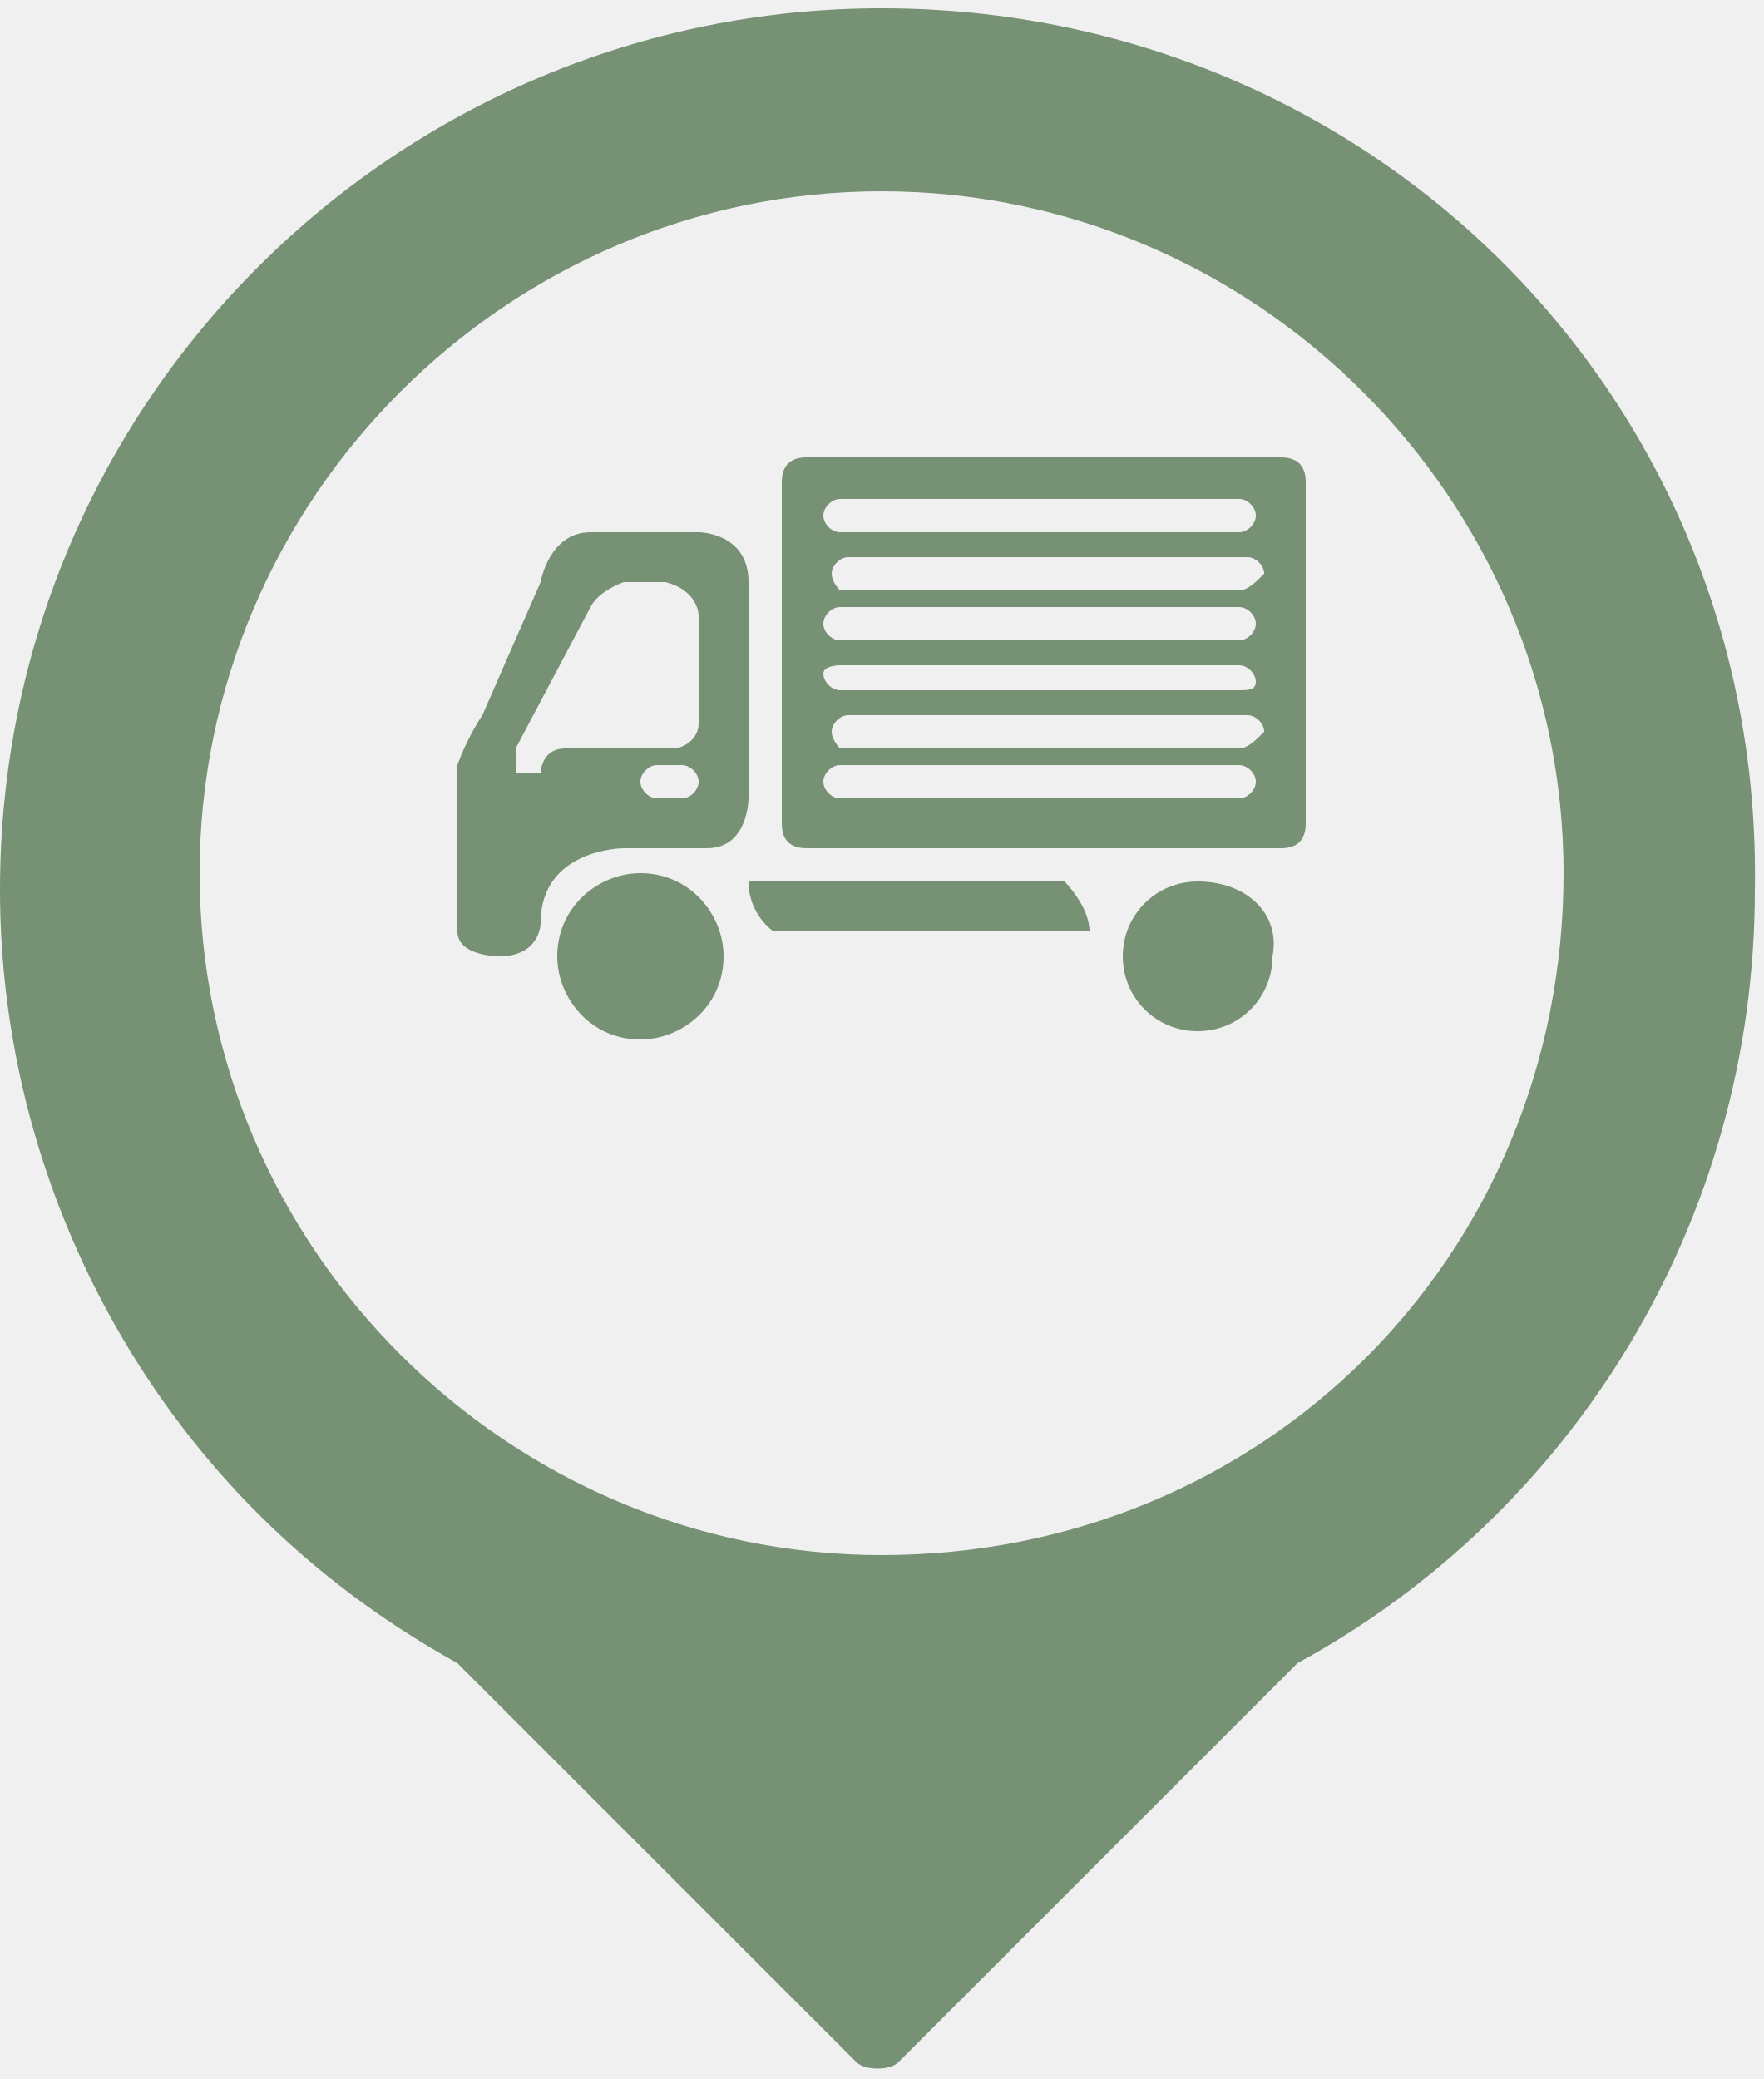
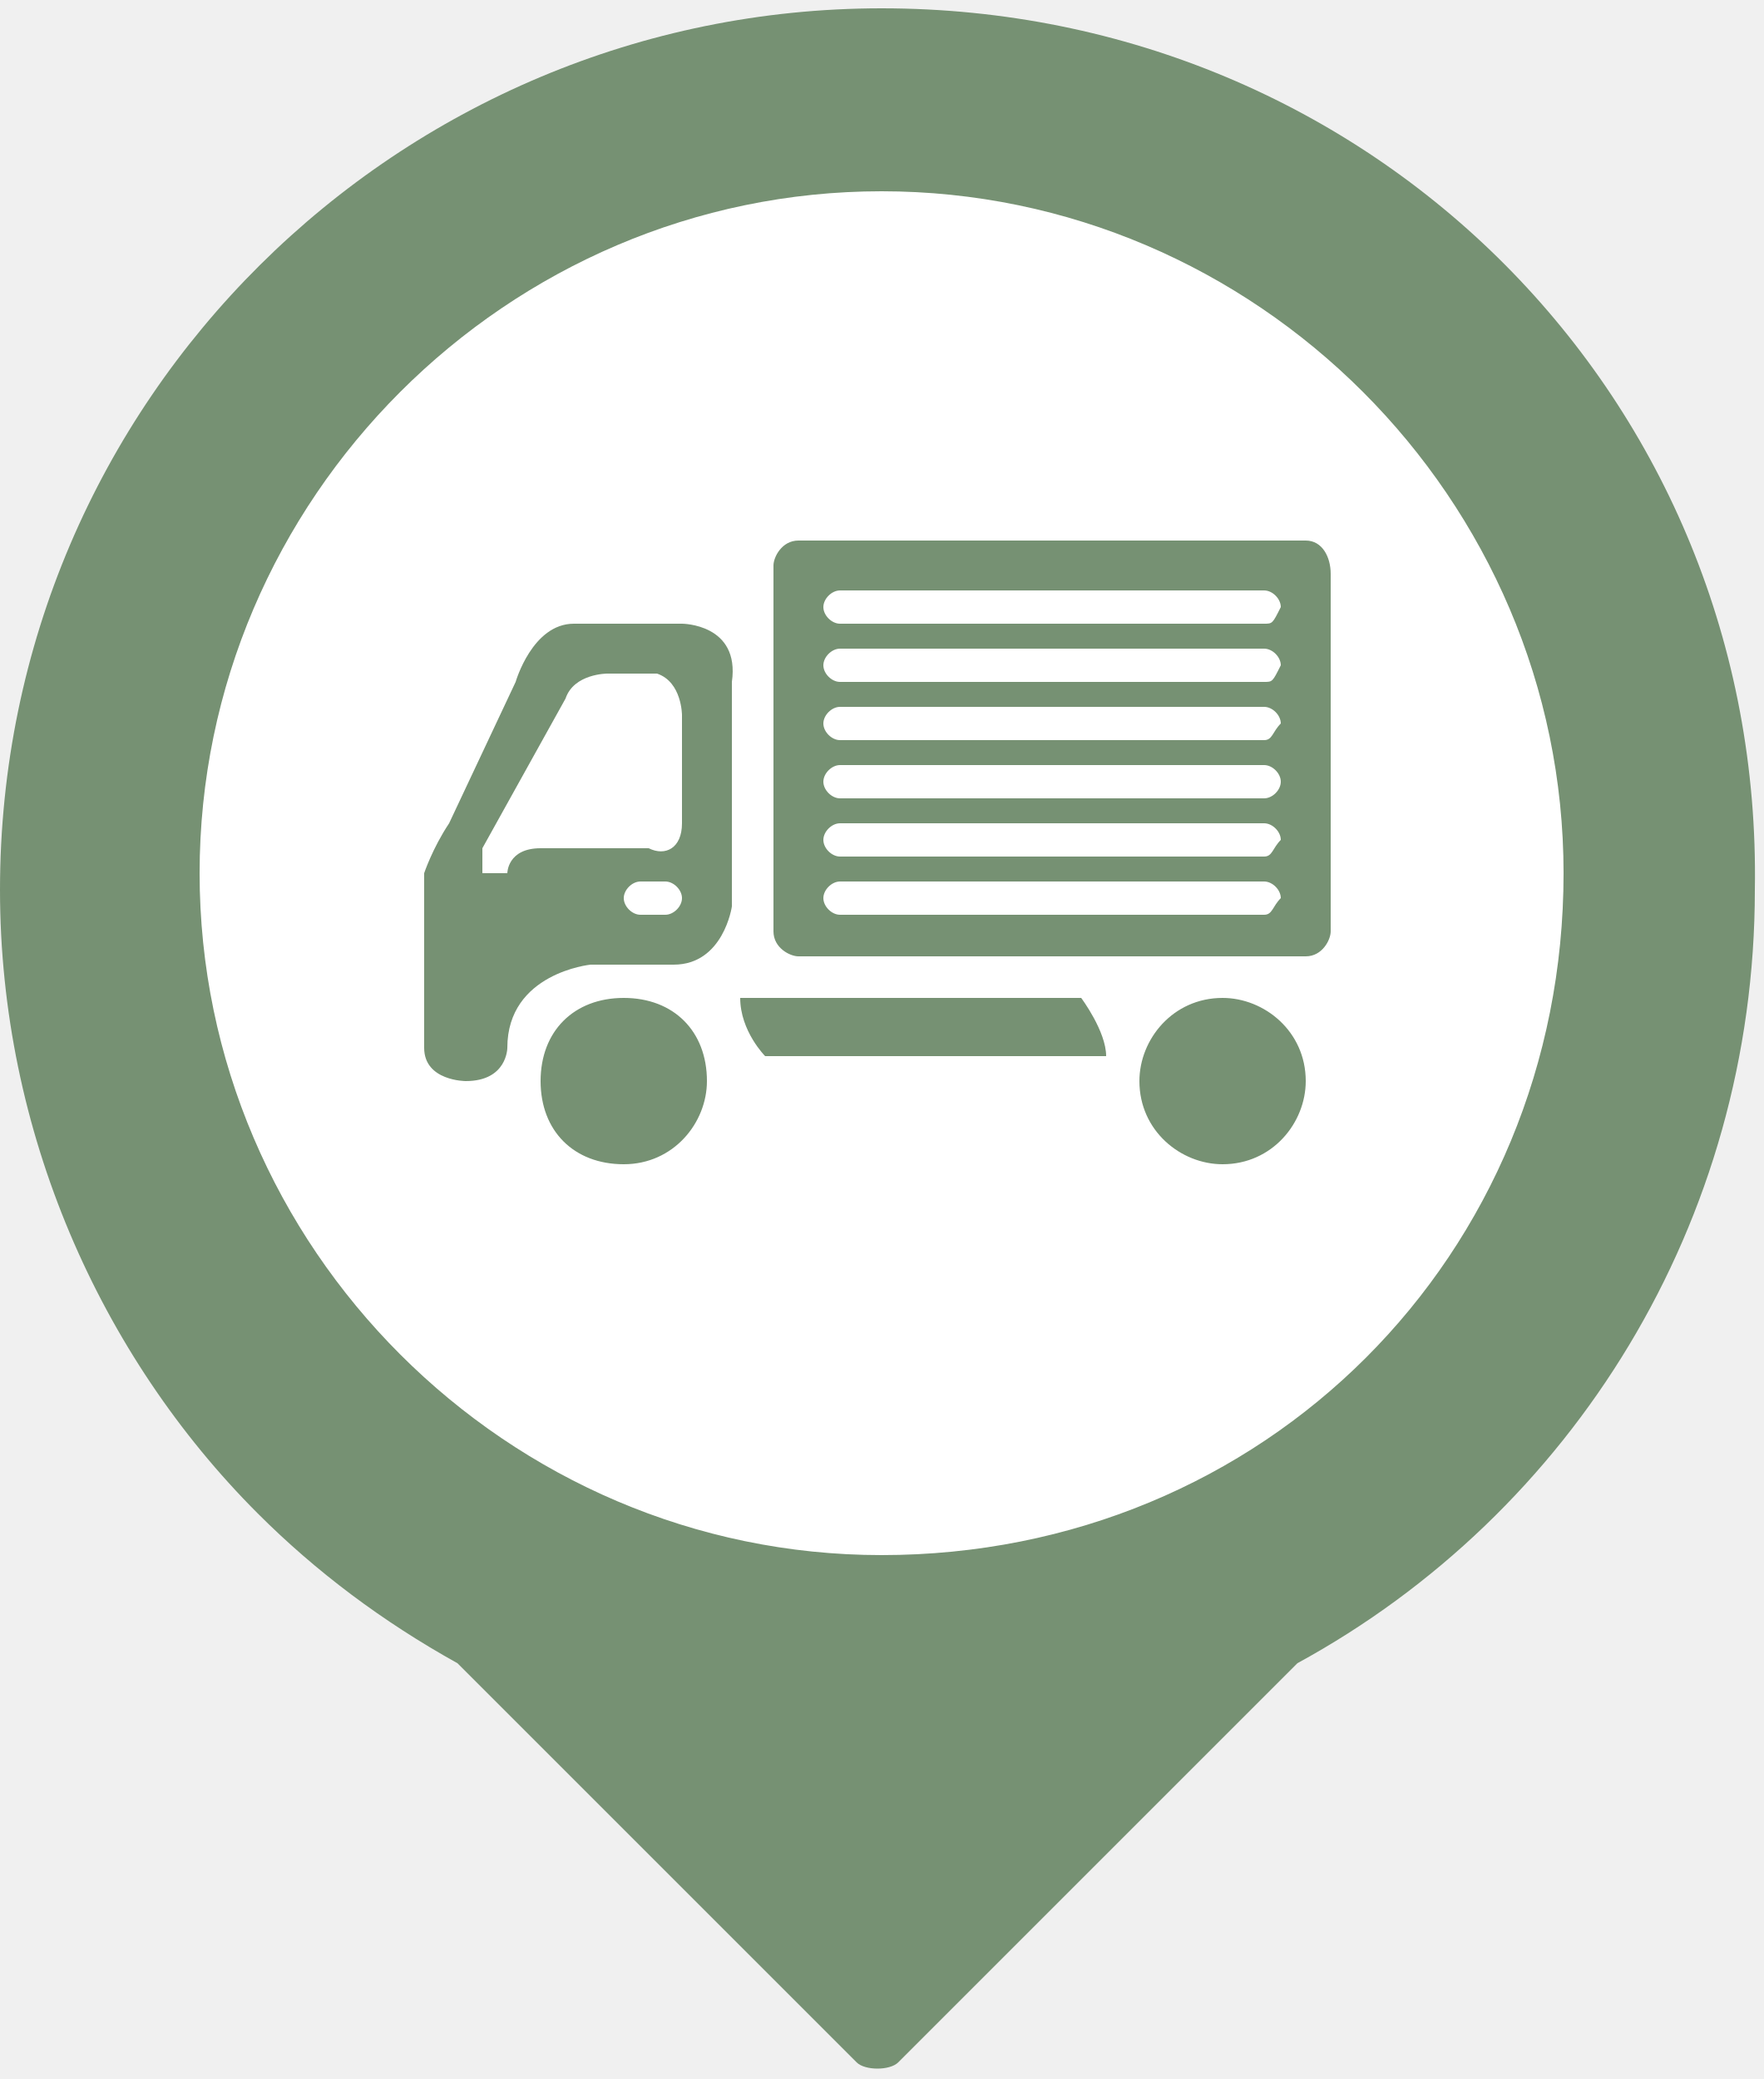
<svg xmlns="http://www.w3.org/2000/svg" version="1.1" baseProfile="tiny" id="Layer_1" x="0px" y="0px" viewBox="0 0 21.2 25" xml:space="preserve">
+   <circle fill="#FFFFFF" stroke="#FFFFFF" stroke-miterlimit="10" cx="10.6" cy="10.7" r="8.8" />
  <path fill="#769173" d="M10.6,0.1C4.8,0.1,0,4.8,0,10.7c0,2.9,1.2,5.6,3.1,7.5c0.7,0.7,1.5,1.3,2.4,1.8l4.8,4.8  c0.1,0.1,0.4,0.1,0.5,0l4.8-4.8c3.3-1.8,5.5-5.3,5.5-9.3C21.2,4.8,16.5,0.1,10.6,0.1z M10.6,18.7c-4.5,0-8.2-3.7-8.2-8.2  c0-4.5,3.7-8.2,8.2-8.2c4.5,0,8.2,3.7,8.2,8.2C18.8,15.1,15.2,18.7,10.6,18.7z" />
-   <path fill-rule="evenodd" fill="#769173" d="M8.4,6.4c0,0-1.1,0-1.3,0c-0.5,0-0.6,0.6-0.6,0.6L5.8,8.6C5.6,8.9,5.5,9.2,5.5,9.2v2  c0,0.3,0.5,0.3,0.5,0.3c0.5,0,0.5-0.4,0.5-0.4c0-0.9,1-0.9,1-0.9l1,0C9,10.2,9,9.6,9,9.6L9,7C9,6.4,8.4,6.4,8.4,6.4z M8.2,9.6H7.9  c-0.1,0-0.2-0.1-0.2-0.2c0-0.1,0.1-0.2,0.2-0.2h0.3c0.1,0,0.2,0.1,0.2,0.2C8.4,9.5,8.3,9.6,8.2,9.6z M8.4,7.4v1.3  C8.4,8.9,8.2,9,8.1,9L6.8,9C6.5,9,6.5,9.3,6.5,9.3l-0.3,0l0-0.3l0.9-1.7c0.1-0.2,0.4-0.3,0.4-0.3h0.5C8.4,7.1,8.4,7.4,8.4,7.4z   M15.4,5.5H9.7c-0.2,0-0.3,0.1-0.3,0.3v4.1c0,0.2,0.1,0.3,0.3,0.3h5.7c0.2,0,0.3-0.1,0.3-0.3V5.8C15.7,5.6,15.6,5.5,15.4,5.5z   M14.9,9.6h-4.8c-0.1,0-0.2-0.1-0.2-0.2c0-0.1,0.1-0.2,0.2-0.2h4.8c0.1,0,0.2,0.1,0.2,0.2C15.1,9.5,15,9.6,14.9,9.6z M14.9,9h-4.8  C10.1,9,10,8.9,10,8.8c0-0.1,0.1-0.2,0.2-0.2h4.8c0.1,0,0.2,0.1,0.2,0.2C15.1,8.9,15,9,14.9,9z M14.9,8.3h-4.8  c-0.1,0-0.2-0.1-0.2-0.2S10.1,8,10.1,8h4.8c0.1,0,0.2,0.1,0.2,0.2S15,8.3,14.9,8.3z M14.9,7.7h-4.8c-0.1,0-0.2-0.1-0.2-0.2  c0-0.1,0.1-0.2,0.2-0.2h4.8c0.1,0,0.2,0.1,0.2,0.2C15.1,7.6,15,7.7,14.9,7.7z M14.9,7.1h-4.8C10.1,7.1,10,7,10,6.9  c0-0.1,0.1-0.2,0.2-0.2h4.8c0.1,0,0.2,0.1,0.2,0.2C15.1,7,15,7.1,14.9,7.1z M14.9,6.4h-4.8c-0.1,0-0.2-0.1-0.2-0.2  c0-0.1,0.1-0.2,0.2-0.2h4.8c0.1,0,0.2,0.1,0.2,0.2C15.1,6.3,15,6.4,14.9,6.4z M7.7,10.5c-0.5,0-1,0.4-1,1c0,0.5,0.4,1,1,1  c0.5,0,1-0.4,1-1C8.7,11,8.3,10.5,7.7,10.5z M9,10.6c0,0.4,0.3,0.6,0.3,0.6h3.8c0-0.3-0.3-0.6-0.3-0.6H9z M14.4,10.6  c-0.5,0-0.9,0.4-0.9,0.9c0,0.5,0.4,0.9,0.9,0.9c0.5,0,0.9-0.4,0.9-0.9C15.4,11,15,10.6,14.4,10.6z" />
+   <path fill-rule="evenodd" fill="#769173" d="M8.2,7.5c0,0-1.1,0-1.3,0c-0.5,0-0.7,0.7-0.7,0.7L5.4,9.9c-0.2,0.3-0.3,0.6-0.3,0.6v2.1  C5.1,13,5.6,13,5.6,13c0.5,0,0.5-0.4,0.5-0.4c0-0.9,1-1,1-1l1,0c0.6,0,0.7-0.7,0.7-0.7l0-2.7C8.9,7.5,8.2,7.5,8.2,7.5z M8,11H7.7  c-0.1,0-0.2-0.1-0.2-0.2c0-0.1,0.1-0.2,0.2-0.2H8c0.1,0,0.2,0.1,0.2,0.2C8.2,10.9,8.1,11,8,11z M8.2,8.6v1.3c0,0.3-0.2,0.4-0.4,0.3  l-1.3,0c-0.4,0-0.4,0.3-0.4,0.3l-0.3,0l0-0.3l1-1.8c0.1-0.3,0.5-0.3,0.5-0.3h0.6C8.2,8.2,8.2,8.6,8.2,8.6z M15.7,6.5H9.6  c-0.2,0-0.3,0.2-0.3,0.3v4.4c0,0.2,0.2,0.3,0.3,0.3h6.1c0.2,0,0.3-0.2,0.3-0.3V6.9C16,6.7,15.9,6.5,15.7,6.5z M15.2,11h-5.1  c-0.1,0-0.2-0.1-0.2-0.2c0-0.1,0.1-0.2,0.2-0.2h5.1c0.1,0,0.2,0.1,0.2,0.2C15.3,10.9,15.3,11,15.2,11z M15.2,10.3h-5.1  c-0.1,0-0.2-0.1-0.2-0.2c0-0.1,0.1-0.2,0.2-0.2h5.1c0.1,0,0.2,0.1,0.2,0.2C15.3,10.2,15.3,10.3,15.2,10.3z M15.2,9.6h-5.1  c-0.1,0-0.2-0.1-0.2-0.2s0.1-0.2,0.2-0.2h5.1c0.1,0,0.2,0.1,0.2,0.2S15.3,9.6,15.2,9.6z M15.2,8.9h-5.1c-0.1,0-0.2-0.1-0.2-0.2  c0-0.1,0.1-0.2,0.2-0.2h5.1c0.1,0,0.2,0.1,0.2,0.2C15.3,8.8,15.3,8.9,15.2,8.9z M15.2,8.2h-5.1c-0.1,0-0.2-0.1-0.2-0.2  c0-0.1,0.1-0.2,0.2-0.2h5.1c0.1,0,0.2,0.1,0.2,0.2C15.3,8.2,15.3,8.2,15.2,8.2z M15.2,7.5h-5.1c-0.1,0-0.2-0.1-0.2-0.2  c0-0.1,0.1-0.2,0.2-0.2h5.1c0.1,0,0.2,0.1,0.2,0.2C15.3,7.5,15.3,7.5,15.2,7.5z M7.5,12c-0.6,0-1,0.4-1,1c0,0.6,0.4,1,1,1  c0.6,0,1-0.5,1-1C8.5,12.4,8.1,12,7.5,12z M8.9,12c0,0.4,0.3,0.7,0.3,0.7h4.1c0-0.3-0.3-0.7-0.3-0.7H8.9z M14.7,12c-0.6,0-1,0.5-1,1  c0,0.6,0.5,1,1,1c0.6,0,1-0.5,1-1C15.7,12.4,15.2,12,14.7,12z" />
</svg>
